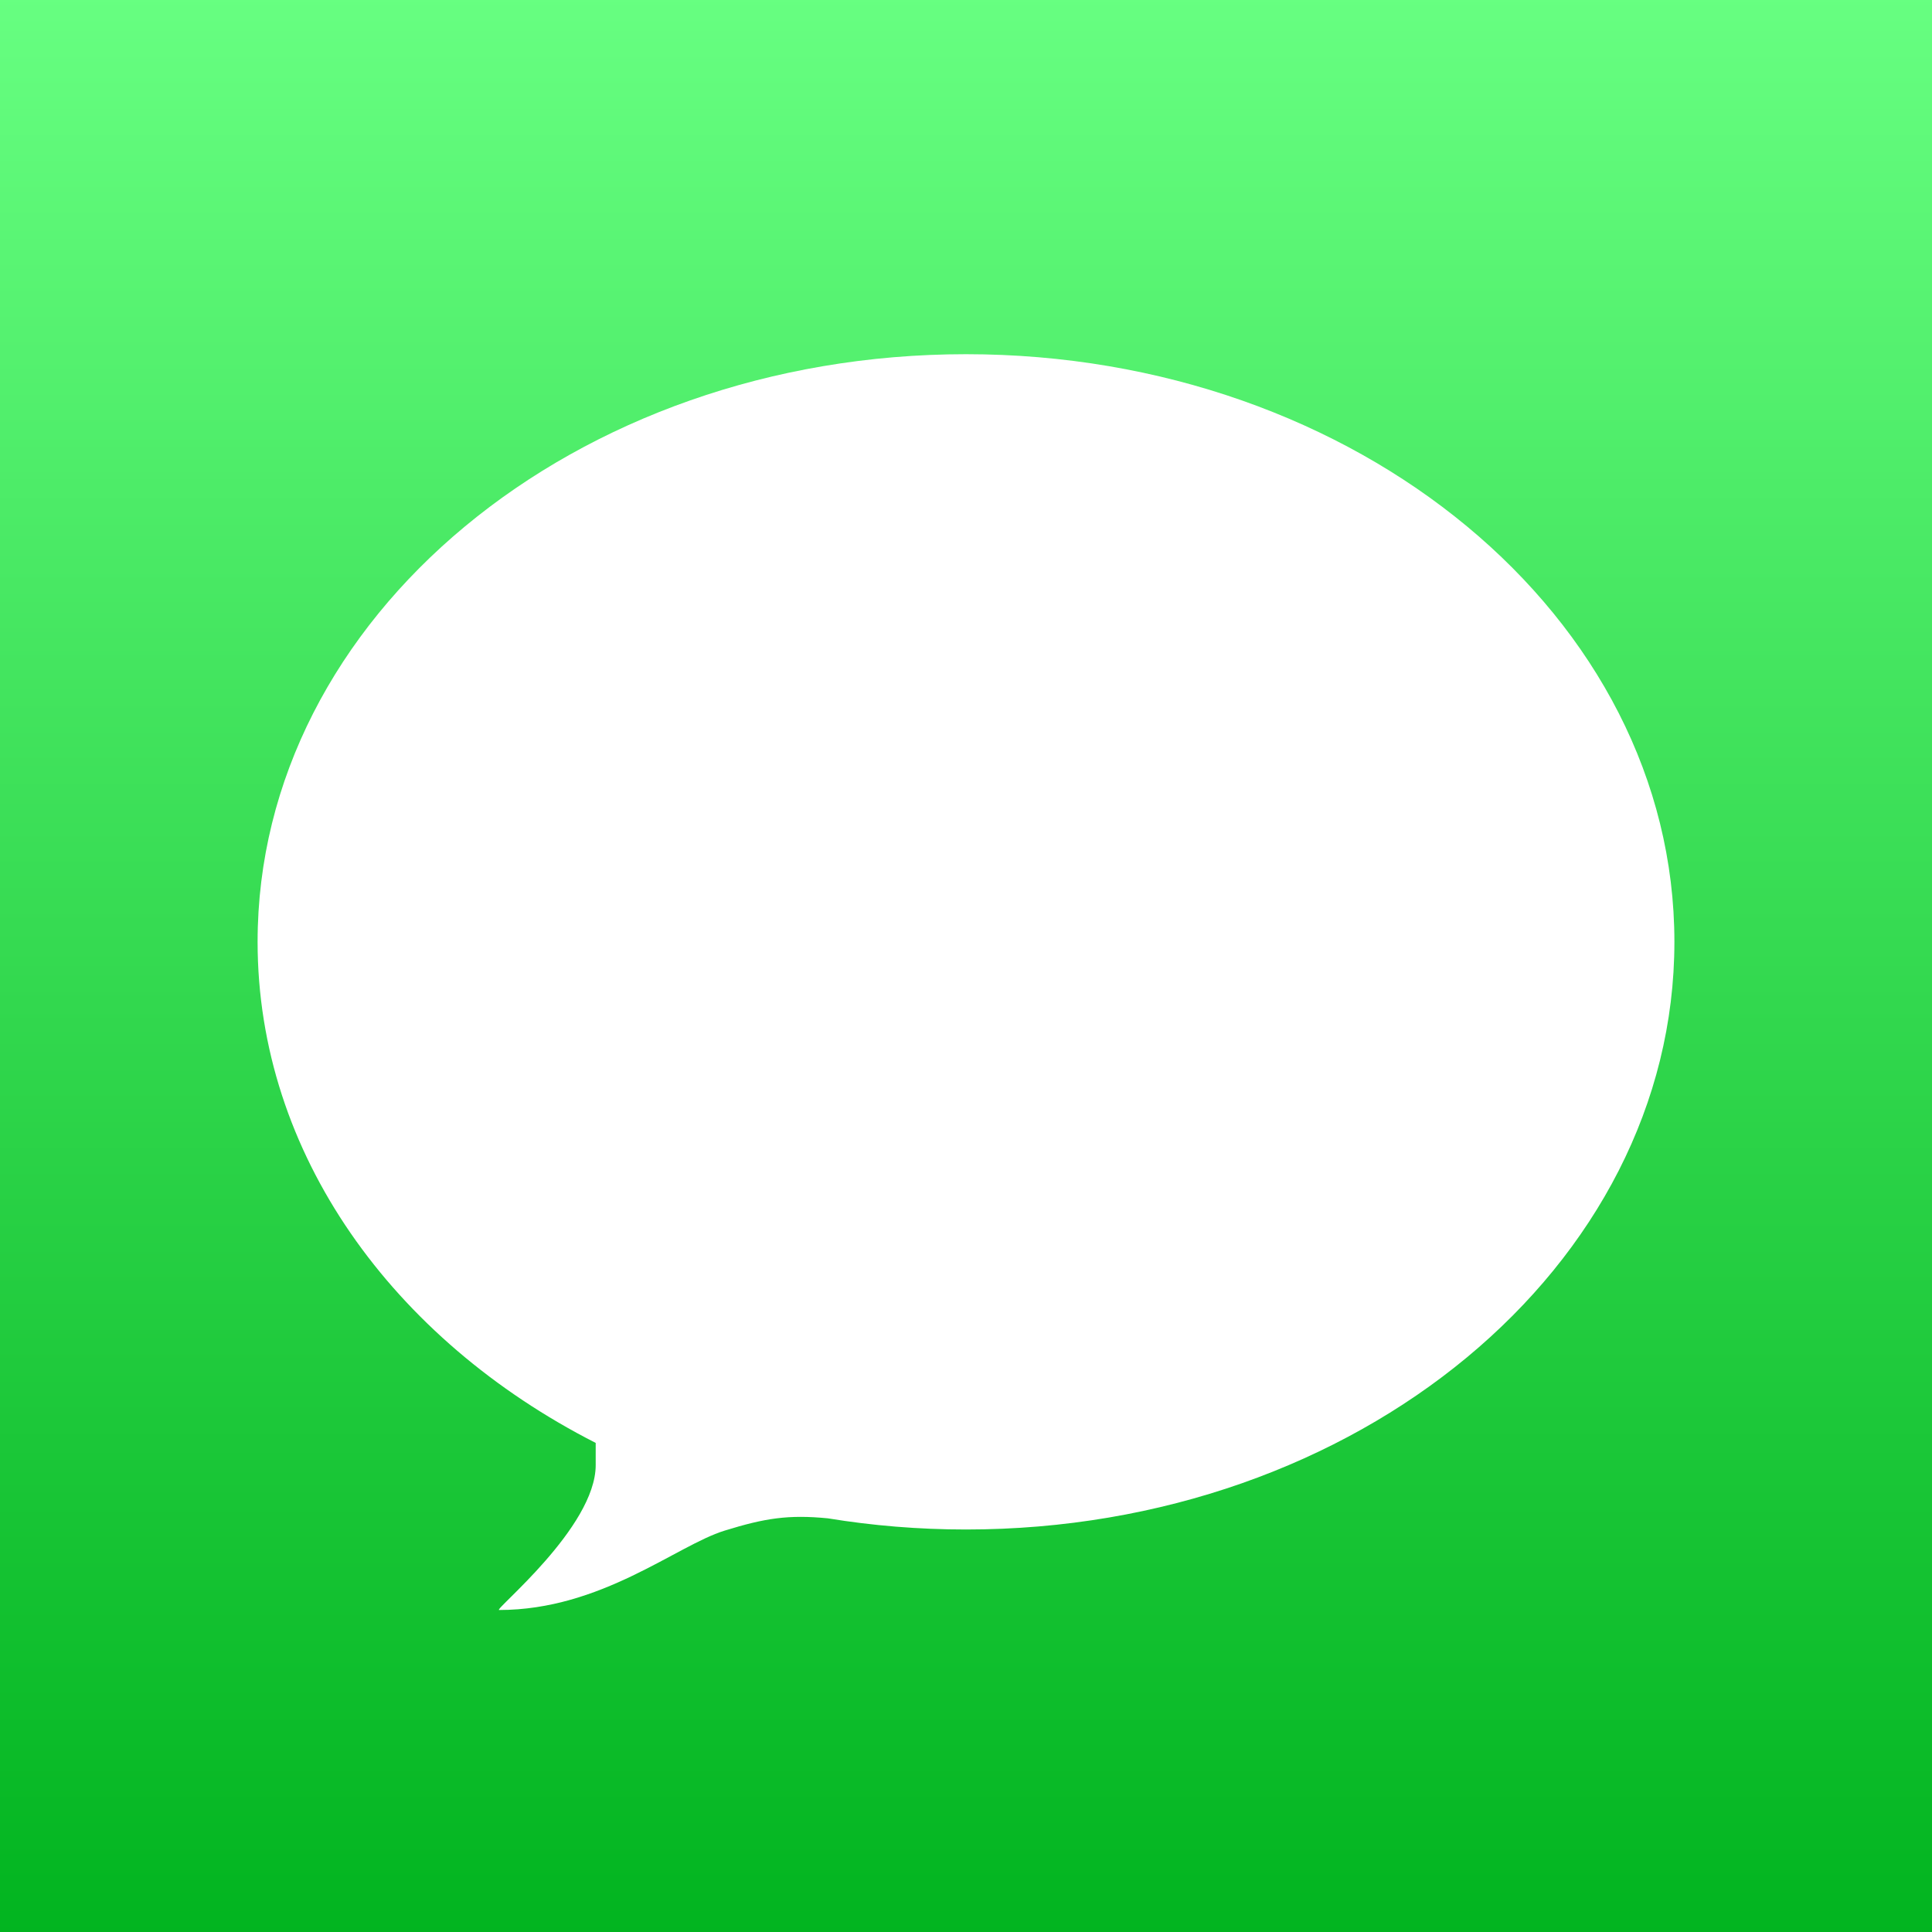
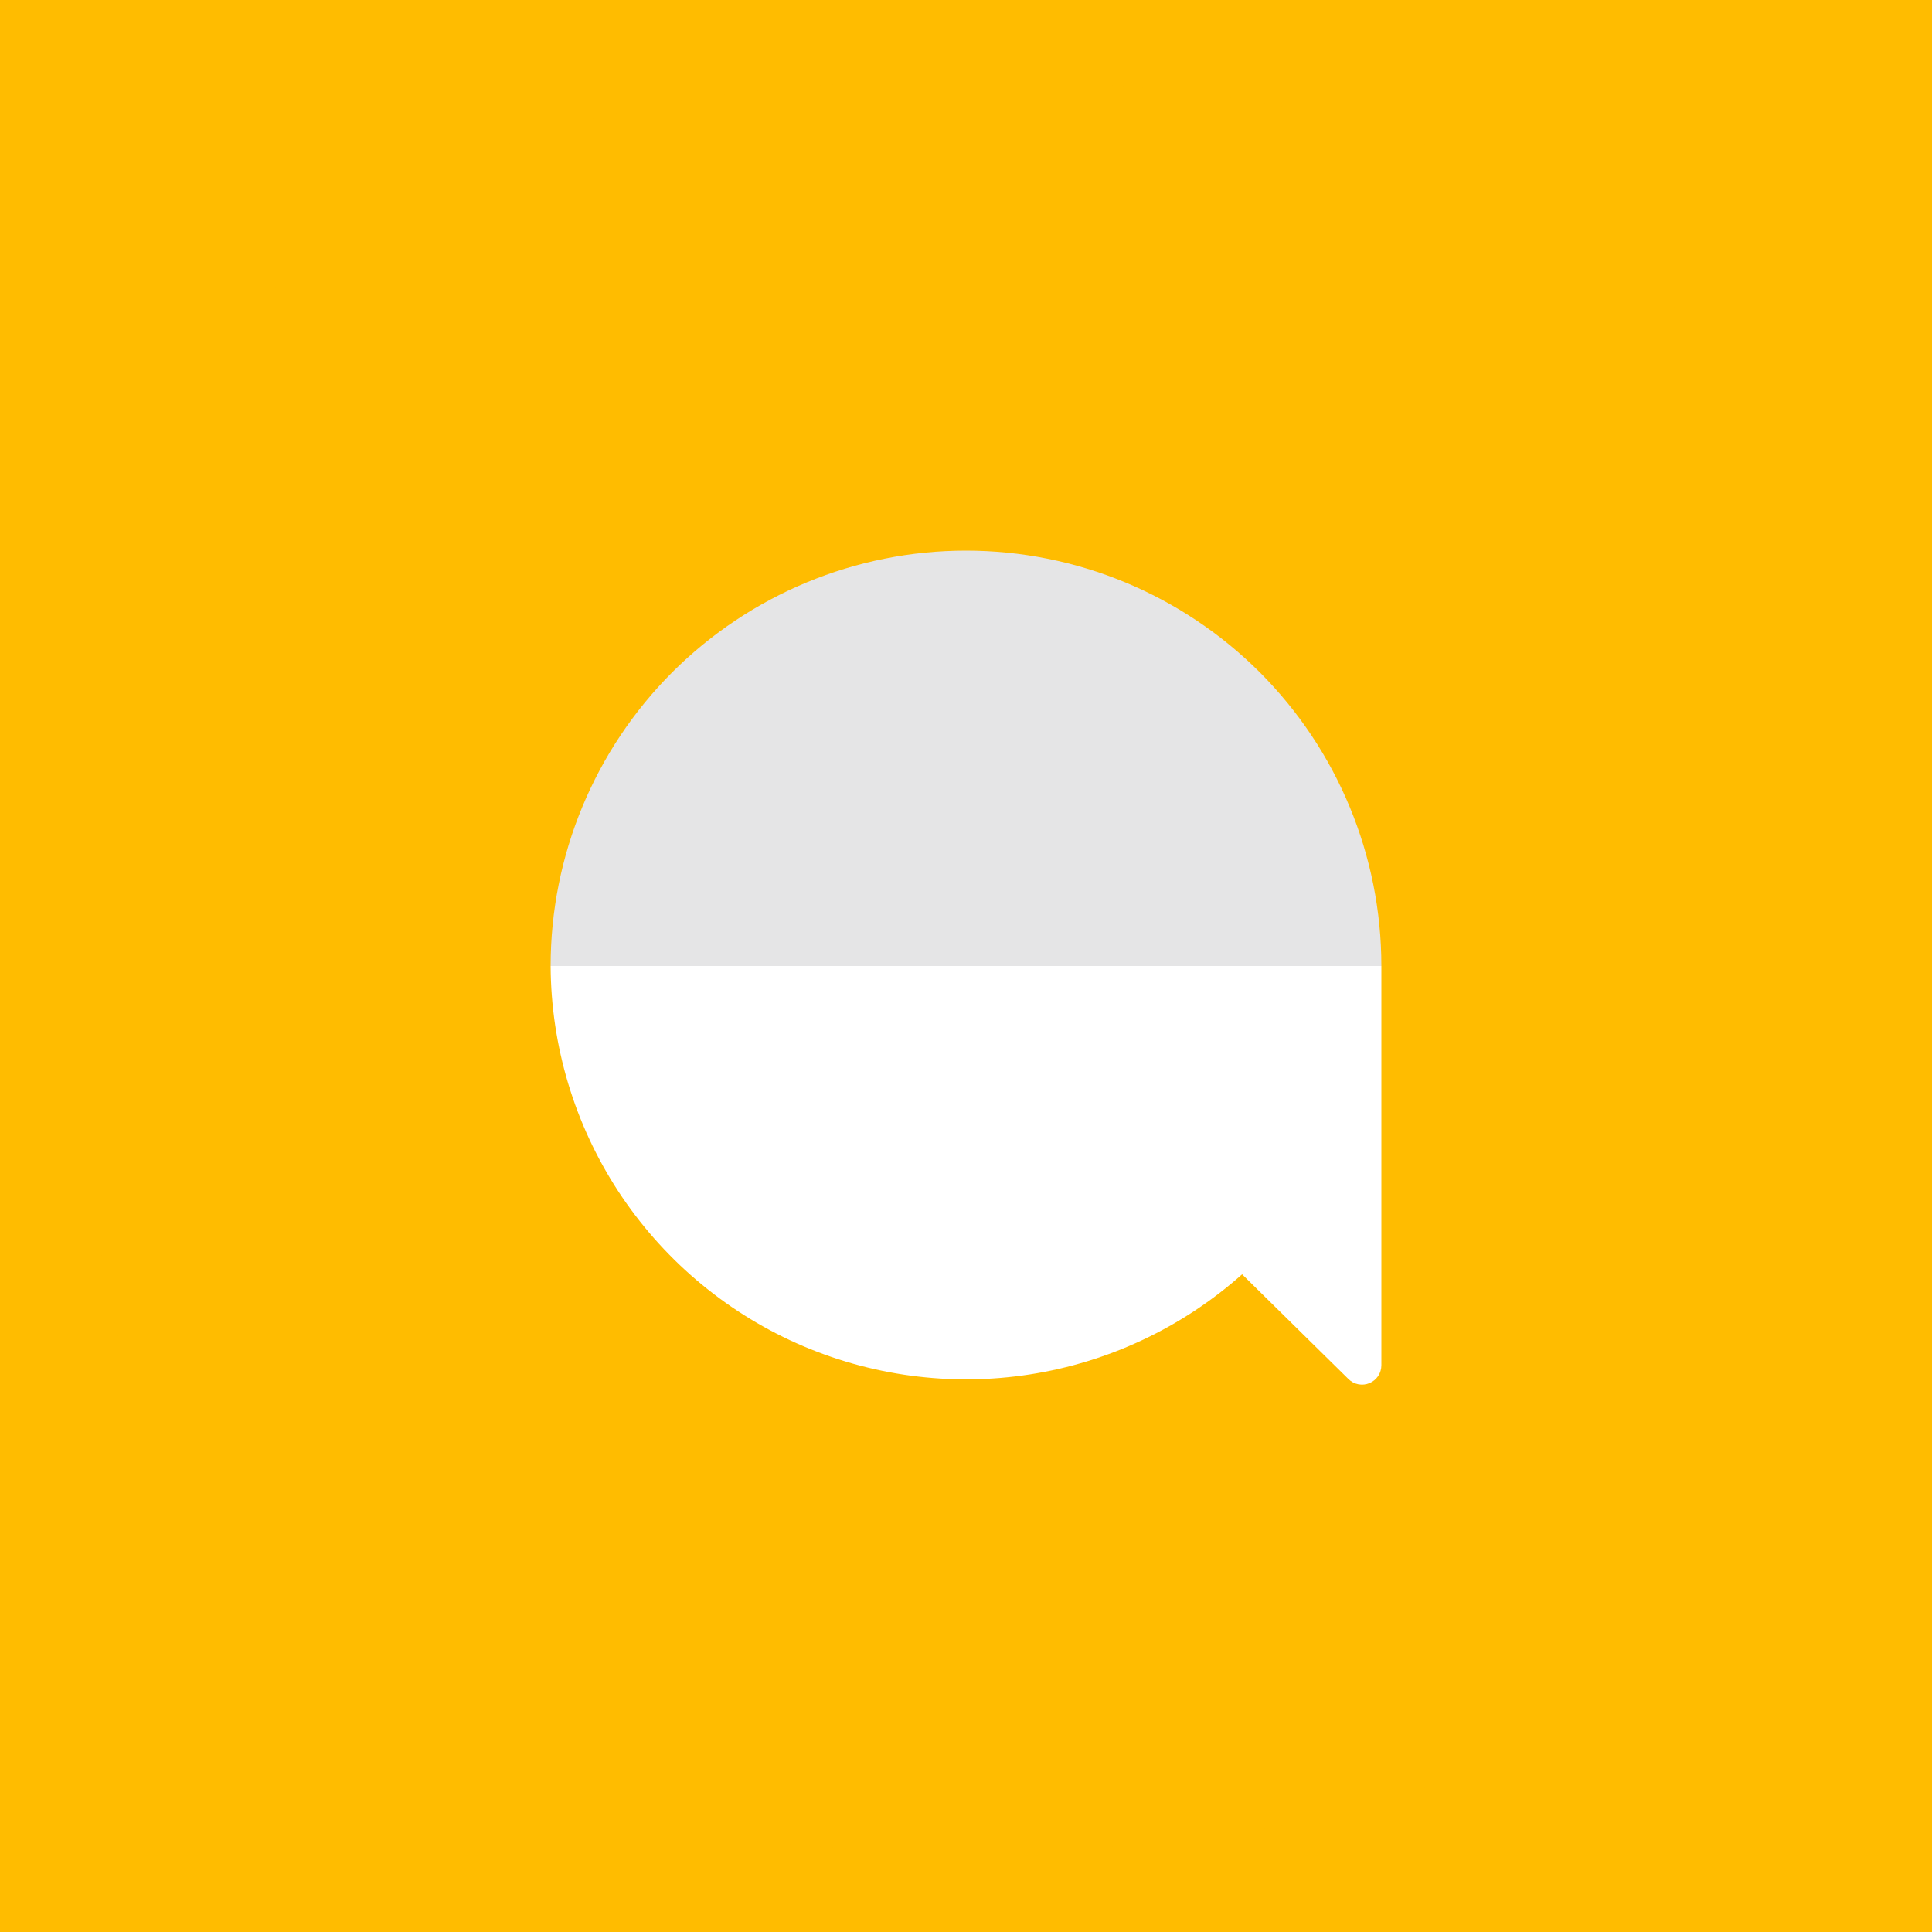
- <svg xmlns="http://www.w3.org/2000/svg" width="1024px" height="1024px" viewBox="0 0 1024 1024" version="1.1">
+ <svg xmlns="http://www.w3.org/2000/svg" width="24" height="24" viewBox="0 0 24 24" fill="none">
+   <g clip-path="url(#clip0_3_729)">
+     <rect width="24" height="24" fill="#FFBC00" />
+     <path d="M1 12C1 4 4 1 12 1C20 1 23 4 23 12C23 20 20 23 12 23C4 23 1 20 1 12Z" fill="#FFBC00" />
+     <path d="M6.84 12C6.845 12.993 7.136 13.963 7.678 14.795C8.221 15.626 8.992 16.284 9.899 16.688C10.806 17.092 11.81 17.226 12.791 17.074C13.772 16.922 14.688 16.49 15.43 15.83L16.75 17.13C16.784 17.164 16.826 17.187 16.873 17.196C16.92 17.205 16.968 17.201 17.012 17.182C17.056 17.164 17.093 17.133 17.12 17.094C17.146 17.054 17.16 17.008 17.16 16.96V12H6.84Z" fill="white" />
+     <path d="M17.16 12C17.16 10.631 16.616 9.319 15.649 8.351C14.681 7.384 13.368 6.84 12 6.84C10.632 6.84 9.319 7.384 8.351 8.351C7.384 9.319 6.84 10.631 6.84 12H17.16Z" fill="#E5E5E6" />
+   </g>
  <defs>
-     <linearGradient x1="50%" y1="0%" x2="50%" y2="100%" id="linearGradient-1">
-       <stop stop-color="#67FF81" offset="0%" />
-       <stop stop-color="#01B41F" offset="100%" />
-     </linearGradient>
+     <clipPath id="clip0_3_729">
+       <rect width="24" height="24" fill="white" />
+     </clipPath>
  </defs>
-   <g id="App-Icon-/-Apple-/-Messages-/" stroke="none" stroke-width="1" fill="none" fill-rule="evenodd">
-     <rect id="Origin-Color" fill="url(#linearGradient-1)" x="0" y="0" width="1024" height="1024" />
-     <path d="M512,187.733 C719.365,187.733 887.467,327.182 887.467,499.2 C887.467,671.218 719.365,810.667 512,810.667 C486.942,810.667 462.457,808.63 438.772,804.746 C417.862,802.712 405.461,804.643 384.042,811.269 C358.4,819.2 318.779,853.333 264.533,853.333 C261.488,853.333 315.733,809.604 315.733,776.533 L315.729,764.775 C208.227,709.986 136.533,611.538 136.533,499.2 C136.533,327.182 304.635,187.733 512,187.733 Z" id="Messages-Icon" fill="#FFFFFF" />
-   </g>
</svg>
